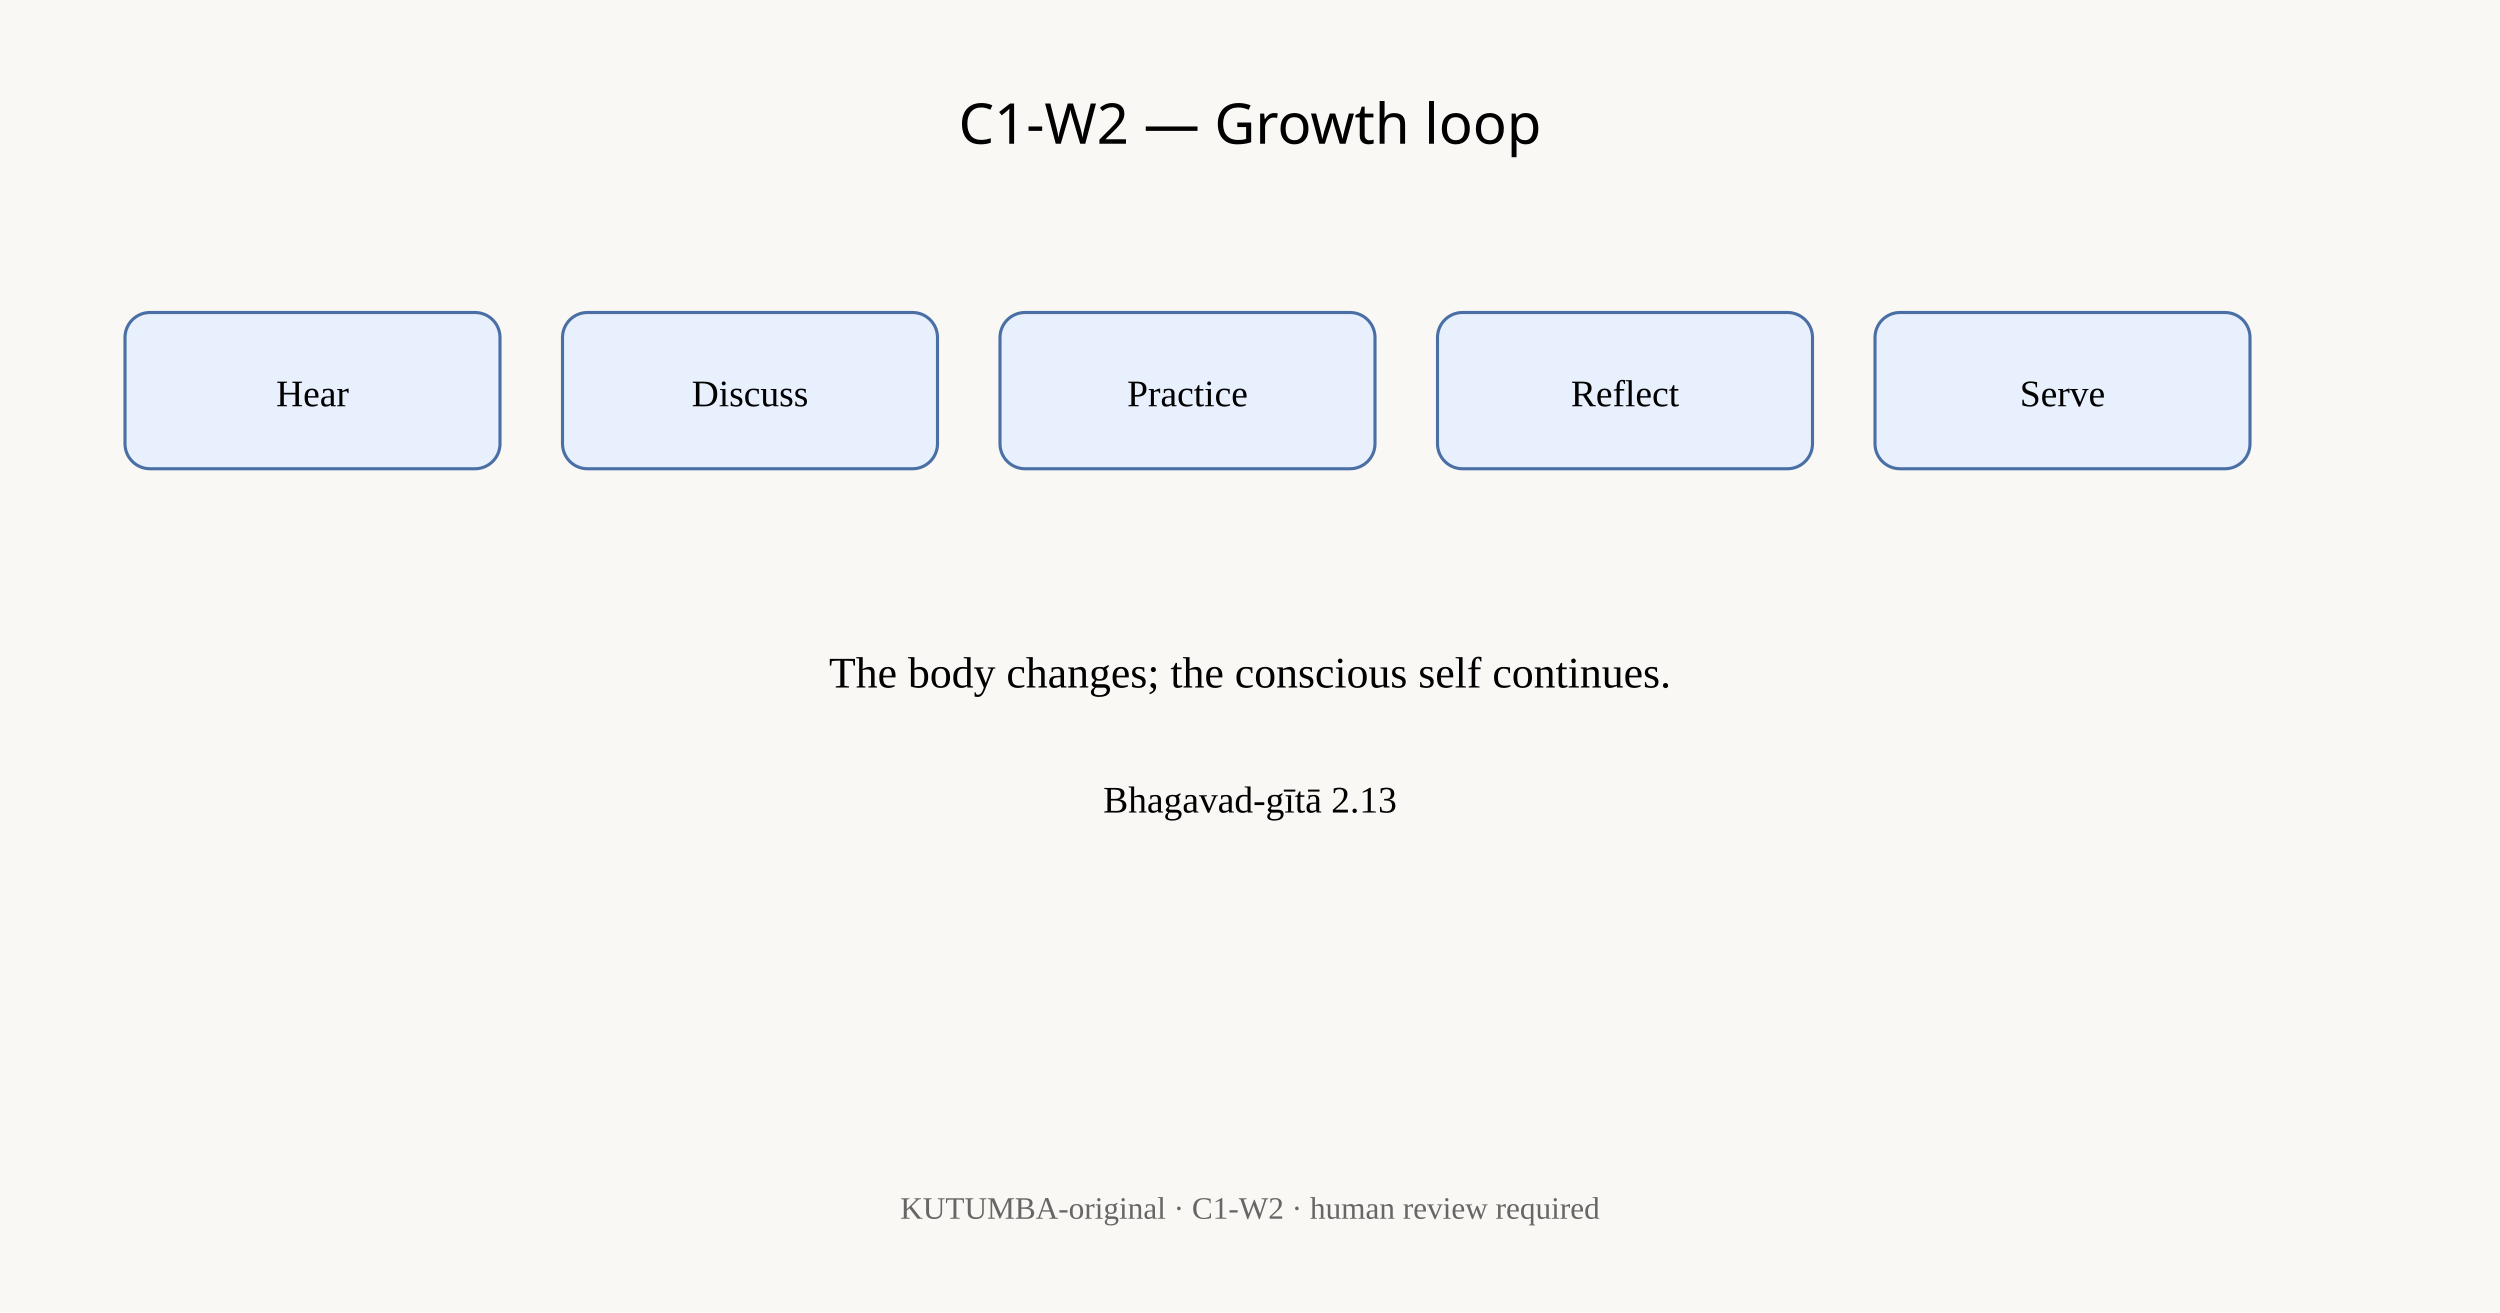
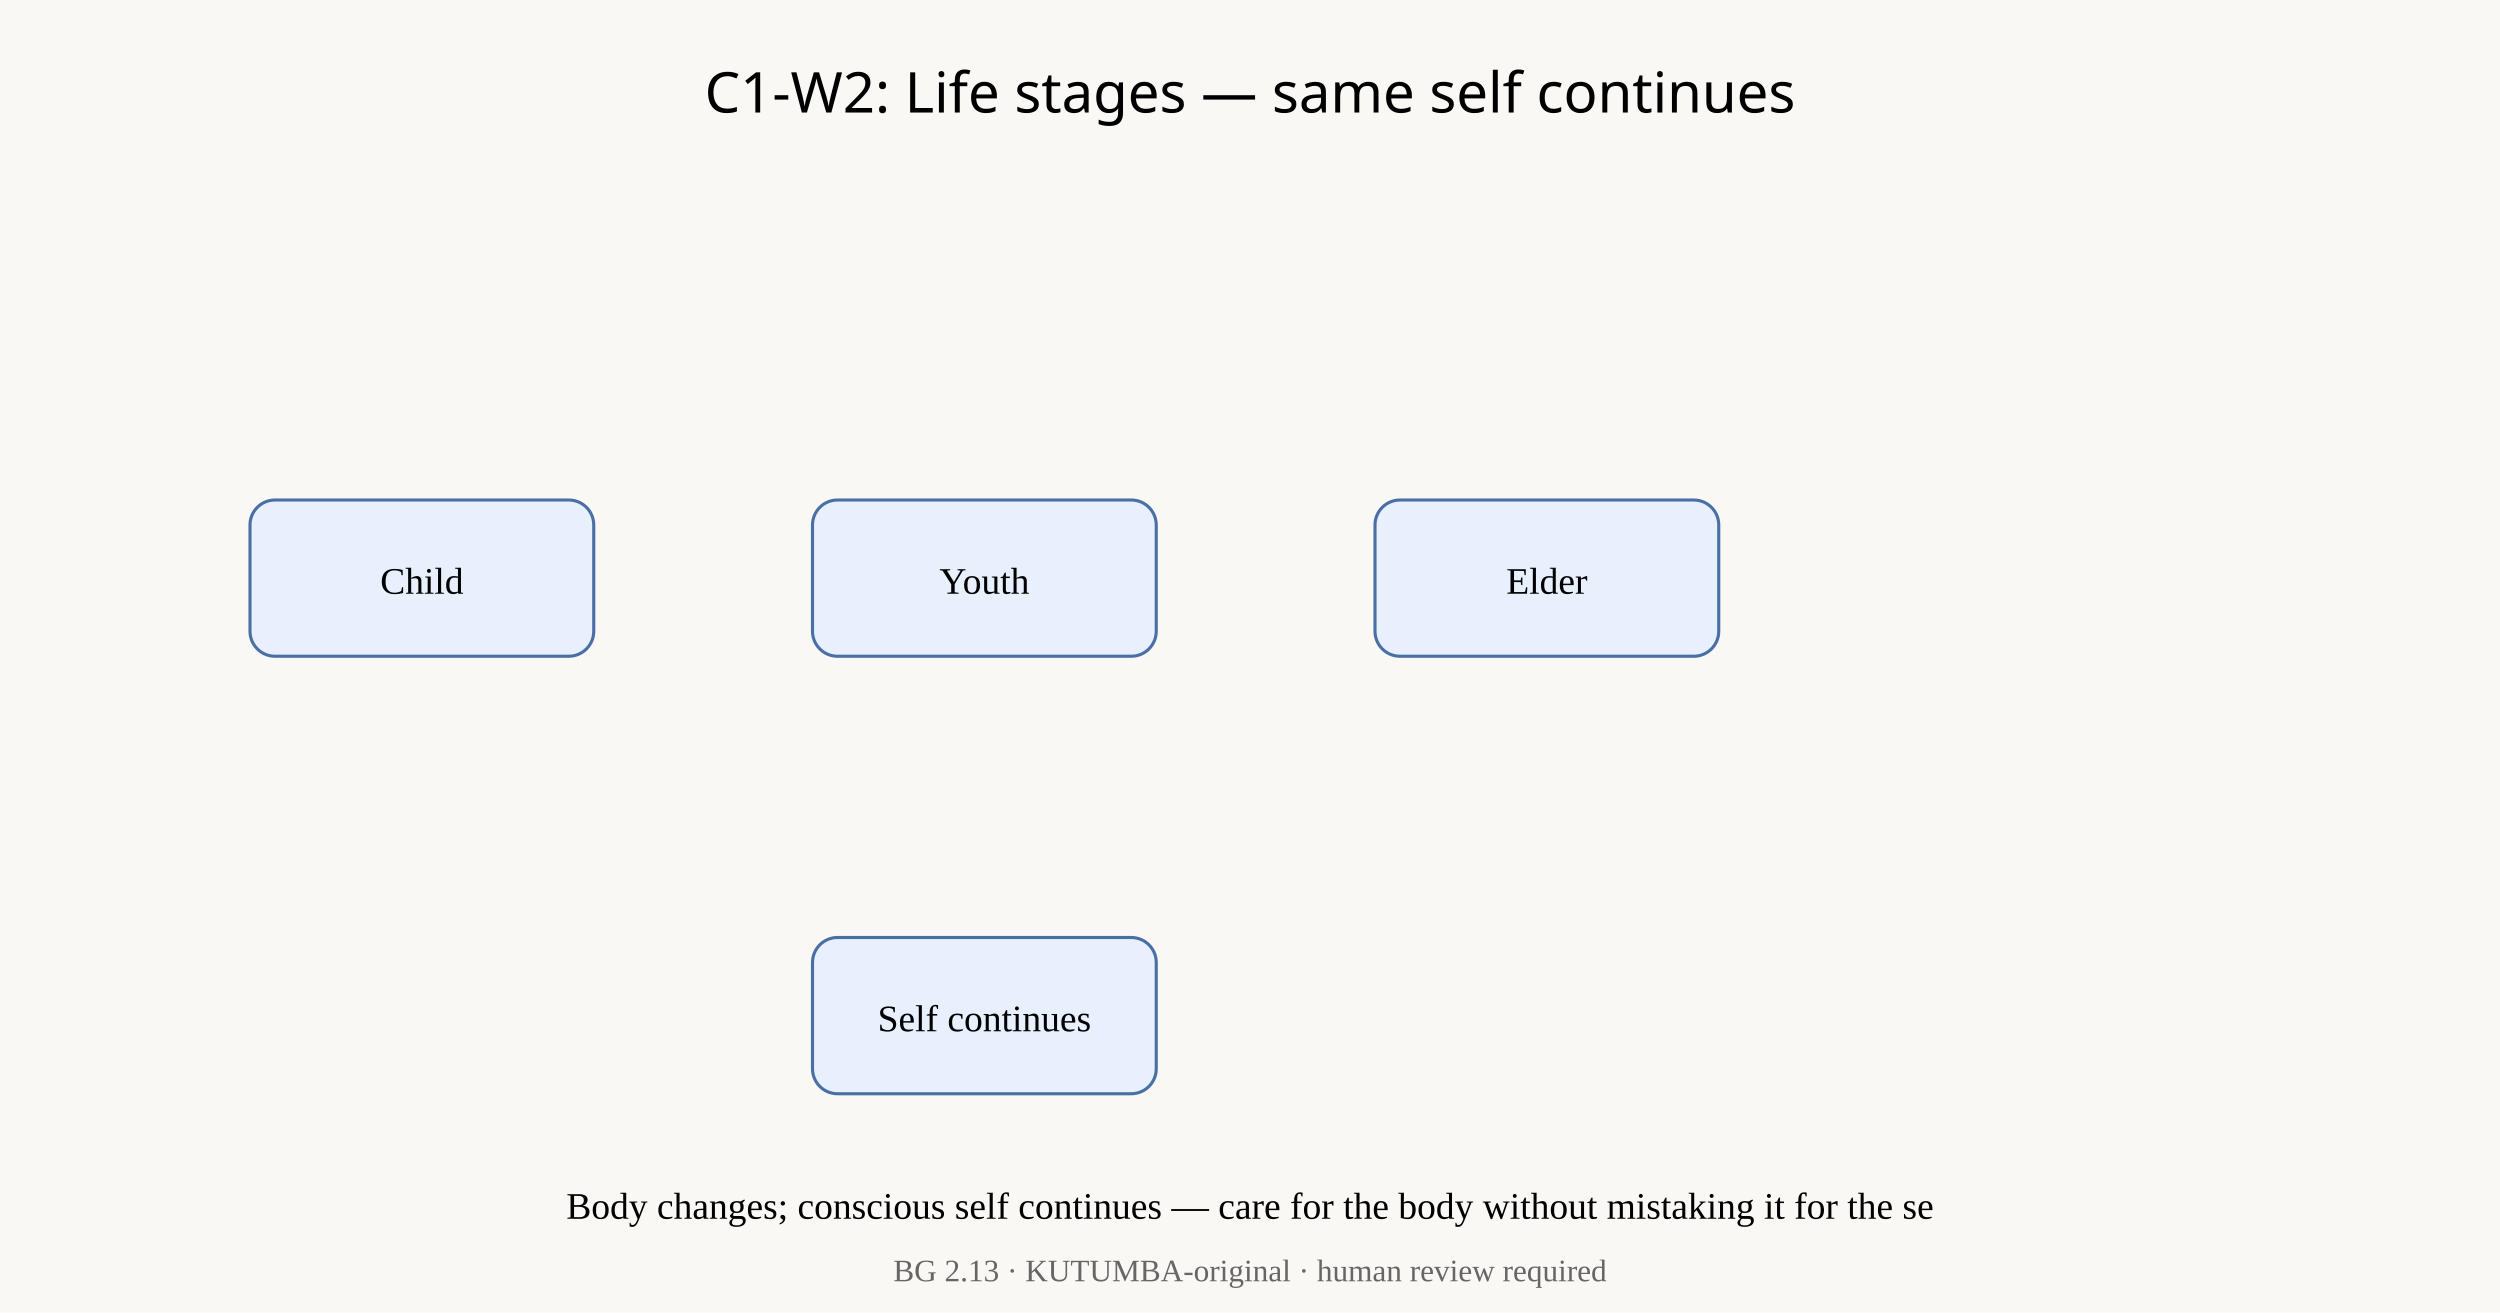
<svg xmlns="http://www.w3.org/2000/svg" viewBox="0 0 800 420" role="img">
  <rect width="800" height="420" fill="#faf8f5" />
-   <text x="400" y="46" text-anchor="middle" font-size="18" font-family="Segoe UI,sans-serif">C1-W2 — Growth loop</text>
-   <rect x="40" y="100" width="120" height="50" rx="8" fill="#e8f0fe" stroke="#4a6fa5" />
-   <text x="100" y="130" text-anchor="middle" font-size="12">Hear</text>
-   <rect x="180" y="100" width="120" height="50" rx="8" fill="#e8f0fe" stroke="#4a6fa5" />
-   <text x="240" y="130" text-anchor="middle" font-size="12">Discuss</text>
-   <rect x="320" y="100" width="120" height="50" rx="8" fill="#e8f0fe" stroke="#4a6fa5" />
-   <text x="380" y="130" text-anchor="middle" font-size="12">Practice</text>
-   <rect x="460" y="100" width="120" height="50" rx="8" fill="#e8f0fe" stroke="#4a6fa5" />
-   <text x="520" y="130" text-anchor="middle" font-size="12">Reflect</text>
-   <rect x="600" y="100" width="120" height="50" rx="8" fill="#e8f0fe" stroke="#4a6fa5" />
-   <text x="660" y="130" text-anchor="middle" font-size="12">Serve</text>
-   <text x="400" y="220" text-anchor="middle" font-size="14">The body changes; the conscious self continues.</text>
-   <text x="400" y="260" text-anchor="middle" font-size="12">Bhagavad-gītā 2.13</text>
-   <text x="400" y="390" text-anchor="middle" font-size="10" fill="#666">KUTUMBA-original · C1-W2 · human review required</text>
+   <text x="400" y="36" text-anchor="middle" font-size="18" font-family="Segoe UI,sans-serif">C1-W2: Life stages — same self continues</text>
+   <rect x="80" y="160" width="110" height="50" rx="8" fill="#e8f0fe" stroke="#4a6fa5" />
+   <text x="135" y="190" text-anchor="middle" font-size="12">Child</text>
+   <rect x="260" y="160" width="110" height="50" rx="8" fill="#e8f0fe" stroke="#4a6fa5" />
+   <text x="315" y="190" text-anchor="middle" font-size="12">Youth</text>
+   <rect x="440" y="160" width="110" height="50" rx="8" fill="#e8f0fe" stroke="#4a6fa5" />
+   <text x="495" y="190" text-anchor="middle" font-size="12">Elder</text>
+   <rect x="260" y="300" width="110" height="50" rx="8" fill="#e8f0fe" stroke="#4a6fa5" />
+   <text x="315" y="330" text-anchor="middle" font-size="12">Self continues</text>
+   <text x="400" y="390" text-anchor="middle" font-size="12">Body changes; conscious self continues — care for the body without mistaking it for the se</text>
+   <text x="400" y="410" text-anchor="middle" font-size="10" fill="#666">BG 2.13 · KUTUMBA-original · human review required</text>
</svg>
